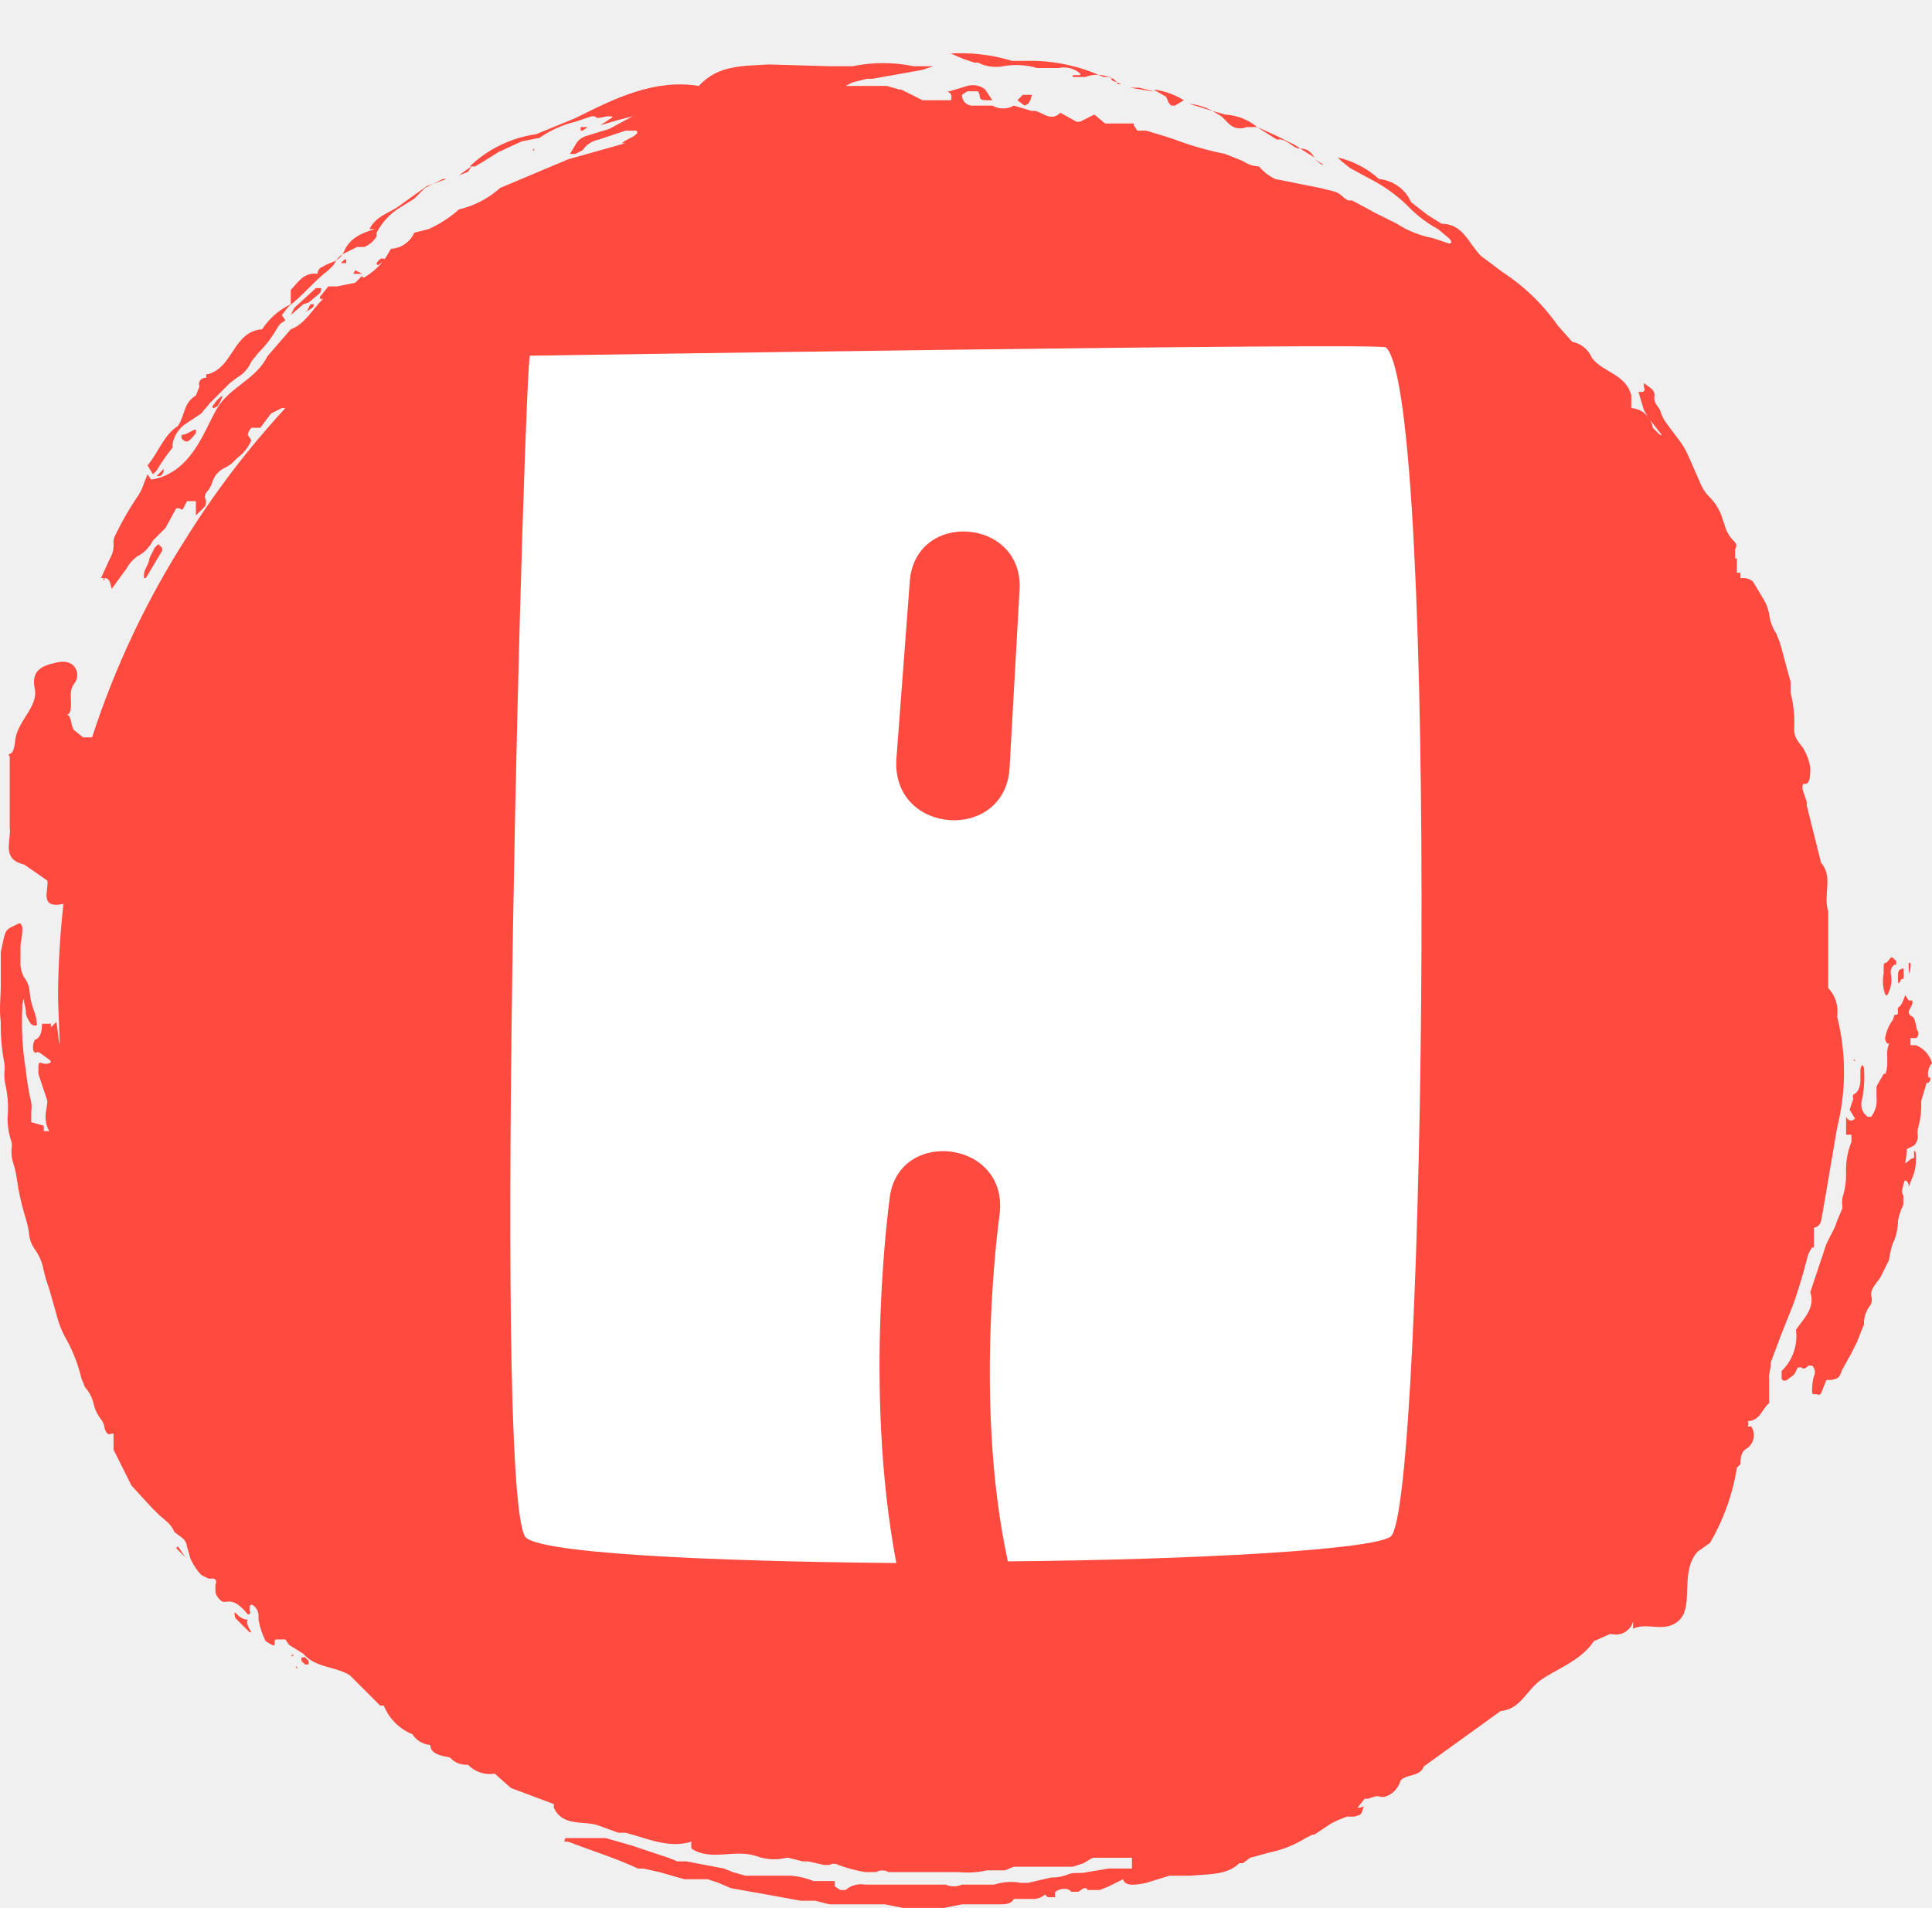
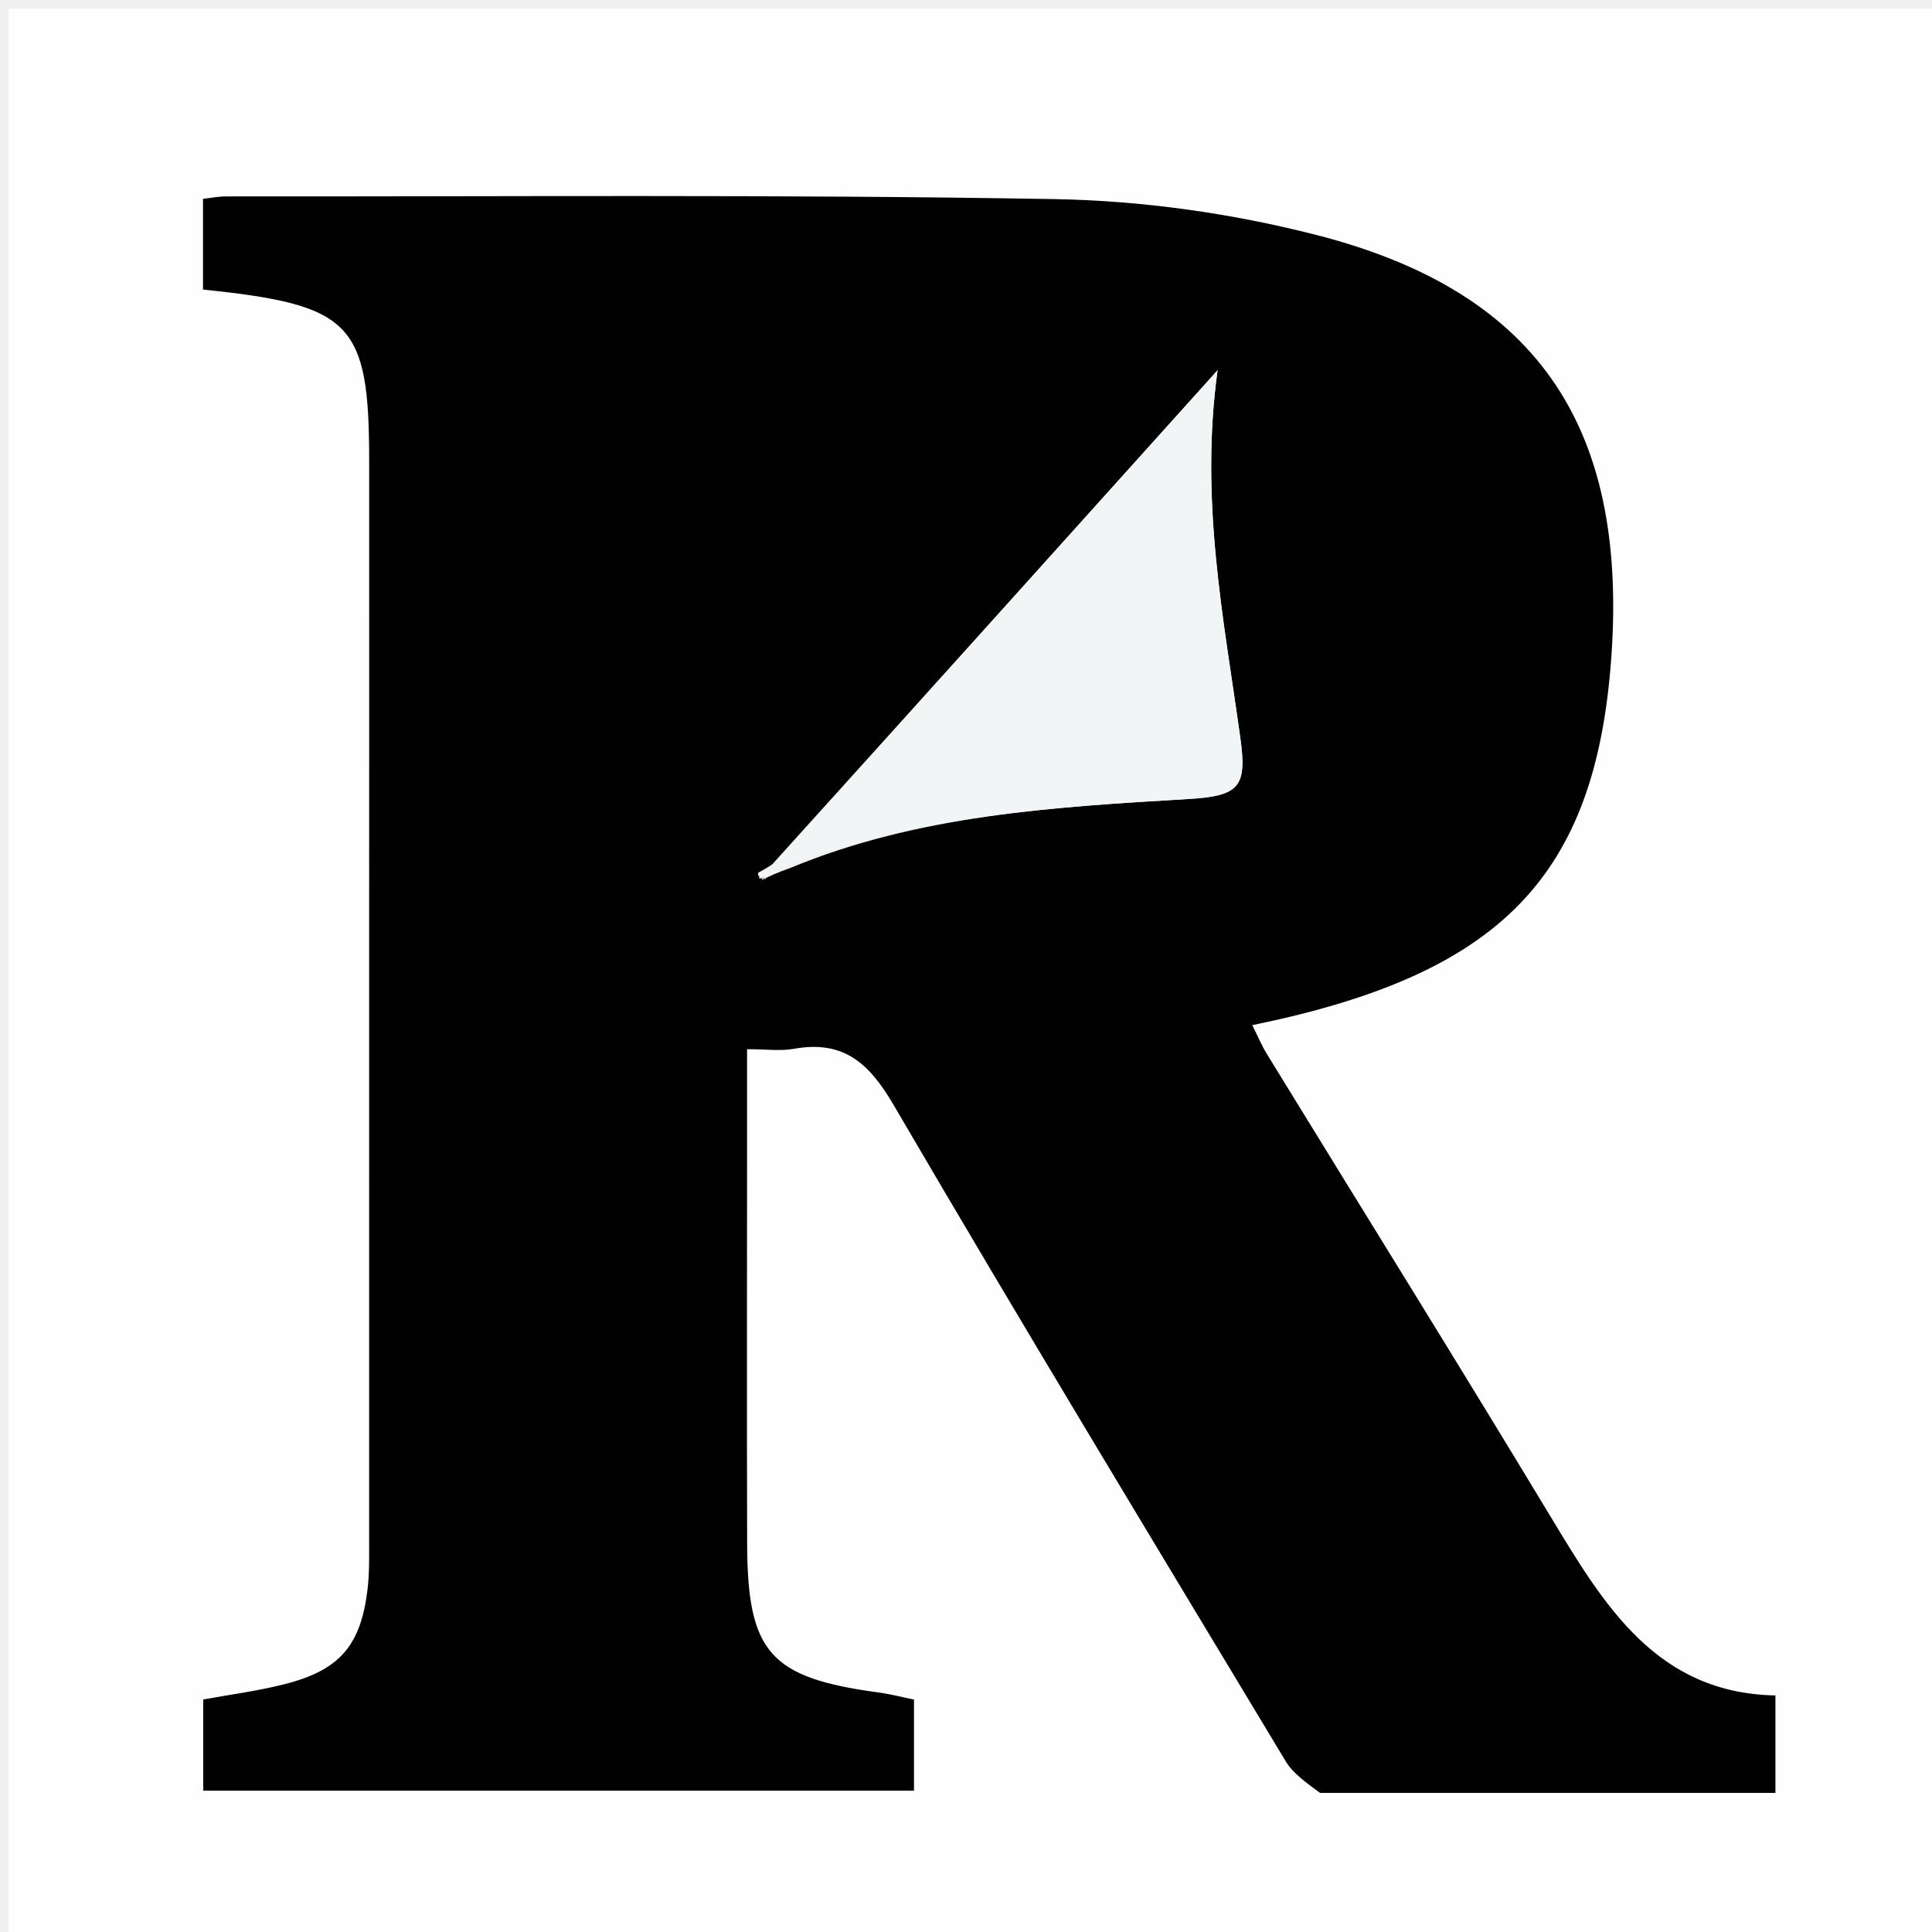
- <svg xmlns="http://www.w3.org/2000/svg" width="308.761" height="304.916" viewBox="0 0 106.008 104.687" class="css-1j8o68f" version="1.1" id="svg23">
-   <defs id="SvgjsDefs2684" />
-   <g id="SvgjsG2685" featurekey="rootContainer" transform="matrix(0.9820593,0,0,0.9820593,-0.05456052,0)" fill="#ff4a3f">
-     <g id="g17">
-       <path d="M19.8 15.3h.5l-.4-.2zm.5.1zm.8-.7c0 .1 0 .1.1.1l.4-.3c-.2-.1-.3-.1-.5.2zm.4-.2zm-4.1 2.3zm-.2.6l.3-.2c.1-.1.1-.2.1-.2h-.2l-.2.4c-.1-.1-.1 0 0 0zm2.2-2.9h-.1l-.2.2h.3zm-2.1 2.4l.6-.5c.1-.1.1-.2.1-.3h-.3l-1.2 1.1-.2.4.7-.6zm-1.1.8z" id="path3" />
-       <path d="M9.7 25v-.2a1.7 1.7 0 0 1 .7-1.1l.9-.6.5-.6.7-.7.4-.4.4-.3a1.9 1.9 0 0 0 .8-.9l.4-.5a5.9 5.9 0 0 0 1-1.3l.2-.3.3-.2-.2-.3.4-.5c.8-.6 1.4-1.4 2.2-2l.3-.3a1.4 1.4 0 0 1 .5-.6l.8-.4h.4a1.4 1.4 0 0 0 .7-.6V13a3.5 3.5 0 0 1 1.3-1.4l.8-.5.2-.2.4-.4 1-.5h.2l-1.1.4-1.4 1c-.6.5-1.4.6-1.8 1.4h.3c-.7.2-1.4.5-1.7 1.2s-.8.6-1.2.9a.4.4 0 0 0-.3.4c-.8-.1-1.1.5-1.5.9v.8a3.9 3.9 0 0 0-1.6 1.4c-1.6.1-1.6 2.1-3 2.5h-.1a.2.2 0 0 0 0 .2c-.3 0-.5.2-.4.5l-.2.5c-.7.4-.6 1.1-1 1.7-.8.5-1.1 1.5-1.7 2.2l.3.5.2-.2a11.6 11.6 0 0 1 .9-1.3zM53.9 3.3l.6.2h.2a2.2 2.2 0 0 0 1.4.2 4.1 4.1 0 0 1 1.9.1h1.2a1.4 1.4 0 0 1 1.2.3.1.1 0 0 1 0 .1H60a.1.1 0 0 0 0 .1h.7a1.8 1.8 0 0 1 1.3 0c.2 0 .1.1.2.2l.5.2h-.2c-.2-.4-.5-.4-.8-.4a9.7 9.7 0 0 0-4.3-.9h-.8A9.8 9.8 0 0 0 53 3h.2zm7.3 3.1zM50.3 4.7zm10.9 1.7h.2-.2zM19 14.7zm32.1-10zm17.6 2.2a.9.9 0 0 0 1 .2h.6a3.1 3.1 0 0 0-1.8-.7l-.7-.2.5.3zm-3.4-1.3c0 .1.1.2.2.3h.2l.5-.3a4.2 4.2 0 0 0-1.7-.6l.7.4zm7.4 2.7l.8.5c-.2-.3-.4-.5-.8-.5z" id="path5" />
-       <path d="M99 76.1l.6-1.6.6-1.5c.2-.5.6-1.8.8-2.6a1.7 1.7 0 0 1 .3-.7h.1v-1.1c.5-.1.4-.6.5-.9l.8-4.7a12.7 12.7 0 0 0 0-6.2 1.9 1.9 0 0 0-.5-1.6v-4.3c-.3-.9.3-1.9-.4-2.7L101 45a.4.4 0 0 0 0-.2l-.2-.6a.5.5 0 0 1 0-.4h.1c.3 0 .3-.5.3-.9a3 3 0 0 0-.4-1.1l-.3-.4a1.1 1.1 0 0 1-.2-.7 6.7 6.7 0 0 0-.2-2v-.6c-.2-.7-.4-1.5-.6-2.2l-.2-.5a2.5 2.5 0 0 1-.4-1.1 2.5 2.5 0 0 0-.3-.8l-.6-1a.8.8 0 0 0-.6-.2h-.1V32h-.2v-.8H97V31a.4.4 0 0 0 0-.1v-.2c.1-.2.1-.3-.1-.5a1.8 1.8 0 0 1-.4-.6l-.2-.6a2.9 2.9 0 0 0-.7-1.2 2.2 2.2 0 0 1-.5-.7l-.7-1.6a4.3 4.3 0 0 0-.6-1l-.6-.8a2.4 2.4 0 0 1-.4-.8l-.2-.3a.6.6 0 0 1-.1-.5.5.5 0 0 0-.2-.4l-.4-.3v.2c.1.2 0 .3-.1.3h-.2l.3 1 .3.5.7.9h-.1l-.2-.2-.2-.2a1.3 1.3 0 0 0-1.2-1.1v-.7c-.3-1.2-1.6-1.3-2.2-2.1a1.5 1.5 0 0 0-1.1-.9l-.8-.9a11.3 11.3 0 0 0-3.1-3l-.8-.6-.4-.3c-.7-.7-1-1.8-2.2-1.8l-.8-.5-.9-.7a2.2 2.2 0 0 0-1.8-1.3 5.1 5.1 0 0 0-2.3-1.2l.2.2.5.4 1.3.7a8.5 8.5 0 0 1 2.1 1.6 6.8 6.8 0 0 0 1.5 1.1l.6.5c.1.1.2.2.1.3H81l-.9-.3a5.6 5.6 0 0 1-2-.8l-1.2-.6-1.3-.7h-.2c-.3-.1-.4-.4-.8-.5l-.8-.2-2.5-.5a2.6 2.6 0 0 1-.9-.7 1.7 1.7 0 0 1-.9-.3l-1-.4a18.1 18.1 0 0 1-2.8-.8l-.6-.2-1-.3h-.5l-.2-.3v-.1h-1.6l-.6-.5-.4.2-.4.2h-.2l-.9-.5c-.6.6-1.1-.2-1.6-.1l-1-.3a1.2 1.2 0 0 1-1.2 0h-1.2a.6.6 0 0 1-.5-.6l.3-.2h.6a.7.7 0 0 1 .1.3c0 .2.2.2.5.2h.2l-.4-.6a1.1 1.1 0 0 0-1-.2l-1 .3H53c.3.2.2.3.2.5h-1.6l-.4-.2-.8-.4h-.1l-.7-.2h-2.3l.4-.2.8-.2h.3l1.7-.3 1.1-.2.6-.2h-1.1a8.4 8.4 0 0 0-3.4 0h-1.3L43 3.6c-1.4.1-2.8 0-3.9 1.2-2.5-.4-4.7.7-6.9 1.8l-2.2.9a6.7 6.7 0 0 0-3.7 1.8h.3l.5-.3.8-.5 1.3-.6 1-.2a6 6 0 0 1 2-.9l.9-.3h.2c.1.2.5 0 .7 0h.2c.1 0 .1.1 0 .1l-.6.4 1-.3.8-.2-1.3.7-1.3.4a1 1 0 0 0-.6.5l-.3.5h.3l.4-.2a1.4 1.4 0 0 1 .9-.6l1.5-.5h.5a.1.1 0 0 1 .1.2c-.2.2-.6.3-.8.5h.2l-3.2.9-3.8 1.6a5.2 5.2 0 0 1-2.3 1.2 6.6 6.6 0 0 1-1.7 1.1l-.8.2a1.5 1.5 0 0 1-1.3.9l-.3.5a3.7 3.7 0 0 1-1.2 1.1h-.1v-.1l-.2.2-.2.2-1 .2h-.5l-.4.5c-.1.1-.1.2 0 .2h.1c-.6.6-1 1.4-1.8 1.7L15 19.9c-.6 1.2-1.8 1.6-2.6 2.6s-1.4 3.9-3.9 4.3l-.2-.3-.2.5a2.7 2.7 0 0 1-.4.8 16.9 16.9 0 0 0-1.2 2.1.8.8 0 0 0-.1.5 1.4 1.4 0 0 1-.2.8l-.5 1.1h.2c.3 0 .3.3.4.6l.8-1.1a2.2 2.2 0 0 1 .6-.7 2 2 0 0 0 .9-.9l.3-.3.4-.4.6-1.1h.2c.1.1.1.1.2 0l.2-.4h.5v.8l.5-.5a.5.5 0 0 0 0-.5.4.4 0 0 1 .1-.3 1.5 1.5 0 0 0 .3-.5 1.3 1.3 0 0 1 .8-.9l.3-.2.3-.3a2.4 2.4 0 0 0 .8-1l-.2-.3c0-.1.1-.3.2-.4h.5l.6-.8.6-.3h.2a48.8 48.8 0 0 0-5.5 7.2h-.1.1a48.4 48.4 0 0 0-5.3 11.2h-.5l-.5-.4c-.2-.2-.1-.7-.4-.9h.1c.3-.5-.1-1.2.3-1.7s.1-1.4-.9-1.2-1.5.5-1.3 1.5-1 1.8-1.1 2.9-.5.5-.3.9v3.9c.1.8-.5 1.8.8 2.1l1.3.9c.1.5-.5 1.6.9 1.3a49.2 49.2 0 0 0-.3 5c0 1.1.1 2.2.1 3.3v-.4c-.1-.4-.1-.8-.2-1.3l-.3.3v-.2h-.5c0 .5-.1.8-.4.9a.9.9 0 0 0-.1.5c0 .1.1.3.2.2s.4.2.7.4-.2.3-.4.2-.2.1-.2.3v.3l.5 1.5c0 .3-.1.6-.1.9a1.7 1.7 0 0 0 .2.8h-.3v-.3l-.7-.2v-.6a1.5 1.5 0 0 0 0-.5 14.6 14.6 0 0 1-.3-1.8 16.6 16.6 0 0 1-.2-3.5.9.9 0 0 1 .1-.5v.2a2.9 2.9 0 0 1 .1.5.8.8 0 0 0 .1.4c.1.2.2.4.4.4s.1-.1.1-.2a2.1 2.1 0 0 0-.1-.5 4.2 4.2 0 0 1-.3-1.3 1.5 1.5 0 0 0-.3-.7 1.6 1.6 0 0 1-.2-.9v-.8c0-.3.1-.6.1-.9a.5.5 0 0 0-.1-.4h-.1c-.8.4-.7.2-1 1.6V55c0 .7-.1 1.4 0 2.1a10.8 10.8 0 0 0 .2 2.3 1.8 1.8 0 0 1 0 .5 3.1 3.1 0 0 0 .1.9 5.9 5.9 0 0 1 .1 1.3 3.9 3.9 0 0 0 .2 1.7 1.2 1.2 0 0 1 0 .4 2.1 2.1 0 0 0 .1.8 4.9 4.9 0 0 1 .2.9 14 14 0 0 0 .5 2.2 5 5 0 0 1 .2 1 1.7 1.7 0 0 0 .3.7 2.9 2.9 0 0 1 .5 1.2 8.5 8.5 0 0 0 .3 1l.4 1.4a5.4 5.4 0 0 0 .6 1.5 8.5 8.5 0 0 1 .8 2.1l.2.5a2.1 2.1 0 0 1 .5 1 2.1 2.1 0 0 0 .4.8 1 1 0 0 1 .2.5c.1.3.2.4.4.3h.1v.9l.5 1 .5 1 1.1 1.2.4.4c.3.3.7.5.9 1l.4.3a.7.7 0 0 1 .3.5l.2.7a3.3 3.3 0 0 0 .6.9l.4.2h.3a.2.2 0 0 1 .1.3 2.5 2.5 0 0 0 0 .5.9.9 0 0 0 .4.5h.2c.4-.1.8.2 1.2.7h.1c0-.1.1-.1 0-.2v-.2c0-.1.1-.2.2-.1a.7.7 0 0 1 .3.6v.2a4.3 4.3 0 0 0 .4 1.2c.5.3.5.3.5.1s0-.2.2-.2h.4l.2.3.8.5c.7.8 1.8.7 2.6 1.2l1.7 1.7h.2a2.9 2.9 0 0 0 1.6 1.6 1.3 1.3 0 0 0 1 .6c0 .5.6.6 1.1.7a1.2 1.2 0 0 0 .8.4h.2a1.7 1.7 0 0 0 1.5.5l.9.8 2.4.9v.2c.5 1.1 1.7.7 2.5 1l1.1.4h.4c1.2.3 2.4.9 3.7.5a.7.7 0 0 0 0 .4c1.1.7 2.4 0 3.6.4a2.9 2.9 0 0 0 1.7.1h.1l.8.2h.3l.9.2h.3a.5.5 0 0 1 .5 0 7.9 7.9 0 0 0 1.5.4h.6a.7.7 0 0 1 .7 0h3.9a5 5 0 0 0 1.6-.1h1l.5-.2H60l.6-.2.5-.3h2.2v.6H62l-1.2.2c-.4.1-.7 0-1 .1a2.4 2.4 0 0 1-1 .2l-1.3.3h-.4a3.1 3.1 0 0 0-1.5.1h-1.8a1.1 1.1 0 0 1-.9 0h-4.5a1.3 1.3 0 0 0-1.1.3H47l-.3-.2v-.3h-1.2a4.1 4.1 0 0 0-1.3-.3h-2.5l-.7-.2-.5-.2-2.1-.4h-.5l-.5-.2-2.1-.7-1.4-.4h-2.2c-.1 0-.1.1-.1.2h.2c1.3.5 2.6.9 3.9 1.5h.3l.9.2 1.4.4h1.3l.6.2.7.3 1.7.3 1.1.2 1.1.2h.8l.8.2h3.1l1 .2h2.3l1-.2H56c.4 0 .6-.1.7-.3h1a1 1 0 0 0 .8-.3c-.1.1 0 .1.1.2h.4v-.2c0-.1 0-.1.2-.2s.6-.1.7.1h.4l.3-.2c.2 0 .2 0 .2.1h.7l.5-.2.8-.4c.1.3.4.4 1.3.2l1.3-.4h1.2c.9-.1 2 0 2.7-.7h.2l.4-.3 1.1-.3a6.1 6.1 0 0 0 2-.8l.4-.2h.1l.9-.6.4-.2.5-.2h.4c.4-.1.4-.1.5-.4s0-.1-.2-.1h-.1l.4-.5h.2c.3-.1.5-.2.7-.1h.2a1.3 1.3 0 0 0 .9-.9c.3-.4 1.1-.2 1.3-.8l4.3-3.1c1.1-.1 1.4-1.1 2.2-1.7s2.3-1.1 3-2.2l.9-.4h.1a1 1 0 0 0 1.2-.7v.4c.8-.4 1.8.3 2.6-.5s0-2.7 1-3.8l.7-.5a12.1 12.1 0 0 0 1.5-4.2l.2-.2c0-.3 0-.7.4-.9a.9.9 0 0 0 .2-1.2h-.2a.3.3 0 0 0 0-.3c.7 0 .8-.7 1.2-1V77a.5.5 0 0 1 0-.2 3.8 3.8 0 0 0 .1-.7zM5.9 32.2z" id="path7" />
-       <path d="M26.4 9.3l-.3.2-.4.3.5-.2zm6.1-2h.1l.3-.2h-.4zm-2.6 1l-.1.1h.1v-.1zm-1.5 1.4zm1.3-.2zm-6.3 3.1zM9.2 26.2l-.4.4H9a.4.4 0 0 0 .2-.4zm3-3.5a2.1 2.1 0 0 0 .3-.6 1.5 1.5 0 0 0-.5.5c-.1.1-.1.2 0 .2zM11 24.2V24c-.2 0-.5.3-.8.3v.2c.3.3.4.2.8-.3zm3 66.2zM73.9 9.2h.1l-.5-.3zm-2.5-1.4c.5-.1.8.4 1.2.5h.1l-.3-.2-1-.5-1.1-.5.3.2zM52.8 3.1zm11.7 2h-.1l-1.2-.2h.5zm2 .7l1.3.4a3.3 3.3 0 0 0-1.3-.4zm-9 0a1 1 0 0 0 .2-.5h-.5l-.3.3.4.3zm9 1.6zM49.9 4.2zm2.9.7zM48.5 4zm13.8 2.1a.5.5 0 0 0 0 .1zm44.8 52.3h-.3V58h.3c.1 0 .2-.3.1-.4s-.1-.7-.3-.8a.3.3 0 0 1-.2-.3l.2-.4a.4.4 0 0 0 0-.2h-.2l-.2-.3c-.1.3-.2.6-.4.7a.5.5 0 0 0 0 .2c0 .1 0 .2-.1.2h-.1a1.1 1.1 0 0 1-.1.3 2.3 2.3 0 0 0-.4.9.4.4 0 0 0 .1.4h.1a1.7 1.7 0 0 0-.1.8v.4a1.8 1.8 0 0 1-.1.5h-.1l-.4.7v.6a1.5 1.5 0 0 1-.3 1.1h-.2l-.2-.2a.9.9 0 0 1-.1-.8 6.5 6.5 0 0 0 .1-1.7c0-.1-.1-.2-.1-.2a.5.5 0 0 0-.1.3v.6c0 .2-.1.6-.3.7s-.1.2-.1.3l-.2.6.3.5c-.2.2-.4.1-.5-.1v1h.3v.4a4.2 4.2 0 0 0-.3 1.4 3.3 3.3 0 0 0 0 .4 4 4 0 0 1-.2 1.3 2 2 0 0 0 0 .6l-.3.7a3.2 3.2 0 0 1-.3.7l-.3.6-.9 2.7c.3.9-.4 1.5-.8 2.1a2.7 2.7 0 0 1-.8 2.3v.4c0 .1.1.2.3.1l.4-.3.2-.4h.2c.1.1.2.1.4-.1h.2a.5.5 0 0 1 .1.6 2.9 2.9 0 0 0-.1.8c0 .1 0 .2.1.2h.2c.1.1.2 0 .3-.3l.2-.5h.3c.4-.1.4-.1.6-.6l.5-.9.3-.6.4-1a1.6 1.6 0 0 1 .3-1 .6.6 0 0 0 .1-.6c0-.2 0-.3.2-.6l.3-.4.5-1a4.7 4.7 0 0 1 .2-.9 3 3 0 0 0 .3-1.3 3.8 3.8 0 0 1 .3-.9v-.5c-.1-.2-.1-.2 0-.6s.1-.2.2-.2a.4.4 0 0 1 .1.3l.2-.5a2.3 2.3 0 0 0 .2-.9v-.3c0-.1 0-.3-.1-.3v.4c-.2 0-.3.2-.5.3a6.4 6.4 0 0 0 .1-.8l.4-.2a.7.7 0 0 0 .2-.6 1.4 1.4 0 0 1 0-.3 4.8 4.8 0 0 0 .2-1.4v-.2l.3-1h.1a.3.3 0 0 0 .1-.3h-.1a.9.9 0 0 1 .2-.8 1.5 1.5 0 0 0-.9-1zm-1.2 7.8zm-.2-9.9zm0 0zM9.1 30.8a.3.3 0 0 0 0-.2l-.2-.2-.2.2-.3.6c0 .3-.3.6-.3.9v.2h.1zm96.3 24.8h.1a1.7 1.7 0 0 0 .2-1.2.5.5 0 0 1 .2-.5h.1v-.2l-.2-.2h-.1c-.1.1-.2.3-.3.3s-.1.1-.1.3v.3a2.2 2.2 0 0 0 .1 1.2zM13.2 90.1c-.1 0 0 .2 0 .3l.8.8h.1c-.2-.3-.3-.6-.2-.7a.9.9 0 0 1-.5-.2zm.8.3zm92.3-35.7h.1a2 2 0 0 0 0-.6c-.3.1-.3.1-.3.6s.1.1.2 0z" id="path9" />
-       <path d="M106.7 62a.6.6 0 0 0 .1-.5c0-.1-.1-.2-.1-.1h-.2v.2c0 .4.1.5.2.4zm.1-8.2h-.1v.6a1 1 0 0 0 .1-.6zM17.1 92.6h-.2v.2l.2.2h.2v-.2zm86.6-33.3c0-.1 0-.1-.1-.1zM9.9 86.5l.5.5-.4-.6z" id="path11" />
-       <circle cx="10.5" cy="87.1" transform="rotate(-24.8 10.4 87.159)" id="circle13" />
-       <path d="M9.7 30.1h-.1v.2-.2h.1zm83.2-6.6l-.2-.3h-.1zm-14.7 77.1zM5.9 32.2zm-.1.2a.3.3 0 0 0 .1-.2v.2zm1.9-4.9zM61.5 2.4zm42.8 58.2v.1-.1zM16.4 92.5h-.1c.1.1.2 0 .1-.1zm.2.7h.1l-.1-.1v.1zm73.9-71.3zm15.2 34.4zM14.6 91.7zm92.1-37zm-.8 11.4zM34.6 0z" id="path15" />
-     </g>
-   </g>
-   <g id="SvgjsG2686" featurekey="nameFeature-0" transform="matrix(2.284354,0,0,2.284354,27.98006,-5.60952)" fill="#ffffff">
-     <path d="M9.6 16.48 l-0.32 4.24 c-0.08 1.8 2.6 1.96 2.72 0.2 l0.24 -4.28 c0.12 -1.76 -2.56 -1.96 -2.64 -0.16 z M0.48 11 l0 0 c0.04 0 20.48 -0.32 20.56 -0.2 c1.28 1.12 0.96 27.8 0.12 28.56 c-0.4 0.32 -4.64 0.56 -9.2 0.6 c-0.84 -3.84 -0.2 -8.32 -0.2 -8.32 c0.24 -1.8 -2.44 -2.12 -2.64 -0.4 c0 0.04 -0.64 4.52 0.16 8.76 c-4.56 -0.04 -8.68 -0.24 -8.92 -0.64 c-0.8 -1.44 0 -28.28 0.12 -28.36 z" id="path20" />
-   </g>
+ <svg xmlns="http://www.w3.org/2000/svg" version="1.1" id="Layer_1" x="0px" y="0px" width="100%" viewBox="0 0 225 225" enable-background="new 0 0 225 225" xml:space="preserve">
+   <path fill="#FEFEFE" opacity="1" stroke="none" d=" M129,226   C86,226 43.5,226 1,226   C1,151 1,76 1,1   C76,1 151,1 226,1   C226,76 226,151 226,226   C193.833,226 161.667,226 129,226  M154.158,208.798   C171.612,208.798 189.065,208.798 206.765,208.798   C206.765,204.983 206.765,201.556 206.765,197.452   C192.927,197.18 186.825,186.971 180.602,176.66   C169.712,158.616 158.567,140.726 147.547,122.761   C146.91,121.722 146.438,120.581 145.839,119.388   C173.929,113.635 185.433,102.814 187.552,77.833   C189.888,50.284 179.547,34.091 153.325,27.37   C143.426,24.832 133.006,23.366 122.793,23.188   C90.652,22.626 58.497,22.904 26.347,22.875   C25.414,22.874 24.482,23.066 23.643,23.158   C23.643,26.953 23.643,30.357 23.643,33.721   C40.995,35.511 42.993,37.595 42.995,53.709   C43.001,95.521 42.999,137.333 42.99,179.144   C42.989,181.142 43.04,183.158 42.8,185.133   C42.006,191.658 39.556,194.506 33.137,196.141   C29.964,196.95 26.692,197.366 23.667,197.922   C23.667,201.737 23.667,205.154 23.667,208.542   C51.432,208.542 78.85,208.542 106.442,208.542   C106.442,204.883 106.442,201.482 106.442,197.933   C104.946,197.627 103.664,197.287 102.36,197.111   C89.681,195.402 87.05,192.491 87.012,179.791   C86.967,164.799 87.001,149.806 87.001,134.814   C87.001,130.707 87.001,126.599 87.001,122.187   C89.203,122.187 90.88,122.428 92.463,122.144   C98.209,121.114 101.201,123.772 104.067,128.675   C119.042,154.302 134.423,179.692 149.735,205.12   C150.593,206.546 152.097,207.584 154.158,208.798  z" />
+   <path fill="#010101" opacity="1" stroke="none" d=" M153.729,208.8   C152.097,207.584 150.593,206.546 149.735,205.12   C134.423,179.692 119.042,154.302 104.067,128.675   C101.201,123.772 98.209,121.114 92.463,122.144   C90.88,122.428 89.203,122.187 87.001,122.187   C87.001,126.599 87.001,130.707 87.001,134.814   C87.001,149.806 86.967,164.799 87.012,179.791   C87.05,192.491 89.681,195.402 102.36,197.111   C103.664,197.287 104.946,197.627 106.442,197.933   C106.442,201.482 106.442,204.883 106.442,208.542   C78.85,208.542 51.432,208.542 23.667,208.542   C23.667,205.154 23.667,201.737 23.667,197.922   C26.692,197.366 29.964,196.95 33.137,196.141   C39.556,194.506 42.006,191.658 42.8,185.133   C43.04,183.158 42.989,181.142 42.99,179.144   C42.999,137.333 43.001,95.521 42.995,53.709   C42.993,37.595 40.995,35.511 23.643,33.721   C23.643,30.357 23.643,26.953 23.643,23.158   C24.482,23.066 25.414,22.874 26.347,22.875   C58.497,22.904 90.652,22.626 122.793,23.188   C133.006,23.366 143.426,24.832 153.325,27.37   C179.547,34.091 189.888,50.284 187.552,77.833   C185.433,102.814 173.929,113.635 145.839,119.388   C146.438,120.581 146.91,121.722 147.547,122.761   C158.567,140.726 169.712,158.616 180.602,176.66   C186.825,186.971 192.927,197.18 206.765,197.452   C206.765,201.556 206.765,204.983 206.765,208.798   C189.065,208.798 171.612,208.798 153.729,208.8  M88.775,102.465   C89.595,102.058 90.416,101.652 91.97,101.112   C106.829,94.933 122.61,93.986 138.372,93.053   C144.384,92.697 145.243,91.645 144.438,85.865   C142.52,72.077 139.704,58.33 141.798,43.12   C124.214,62.666 107.233,81.54 89.78,100.831   C89.274,101.106 88.768,101.382 88.362,102.279   C88.648,102.301 88.934,102.324 89.22,102.347   C88.885,102.125 88.549,101.904 88.775,102.465  z" />
+   <path fill="#F1F5F5" opacity="1" stroke="none" d=" M90.252,100.415   C107.233,81.54 124.214,62.666 141.798,43.12   C139.704,58.33 142.52,72.077 144.438,85.865   C145.243,91.645 144.384,92.697 138.372,93.053   C122.61,93.986 106.829,94.933 91.363,100.964   C90.588,100.682 90.42,100.548 90.252,100.415  z" />
+   <path fill="#F1F5F5" opacity="1" stroke="none" d=" M90.996,101.031   C90.416,101.652 89.595,102.058 88.531,102.09   C88.286,101.715 88.263,101.657 88.263,101.657   C88.768,101.382 89.274,101.106 90.016,100.623   C90.42,100.548 90.588,100.682 90.996,101.031  z" />
+   <path fill="#F1F5F5" opacity="1" stroke="none" d=" M88.25,101.699   C88.549,101.904 88.885,102.125 89.22,102.347   C88.934,102.324 88.648,102.301 88.312,101.968   C88.263,101.657 88.286,101.715 88.25,101.699  z" />
</svg>
